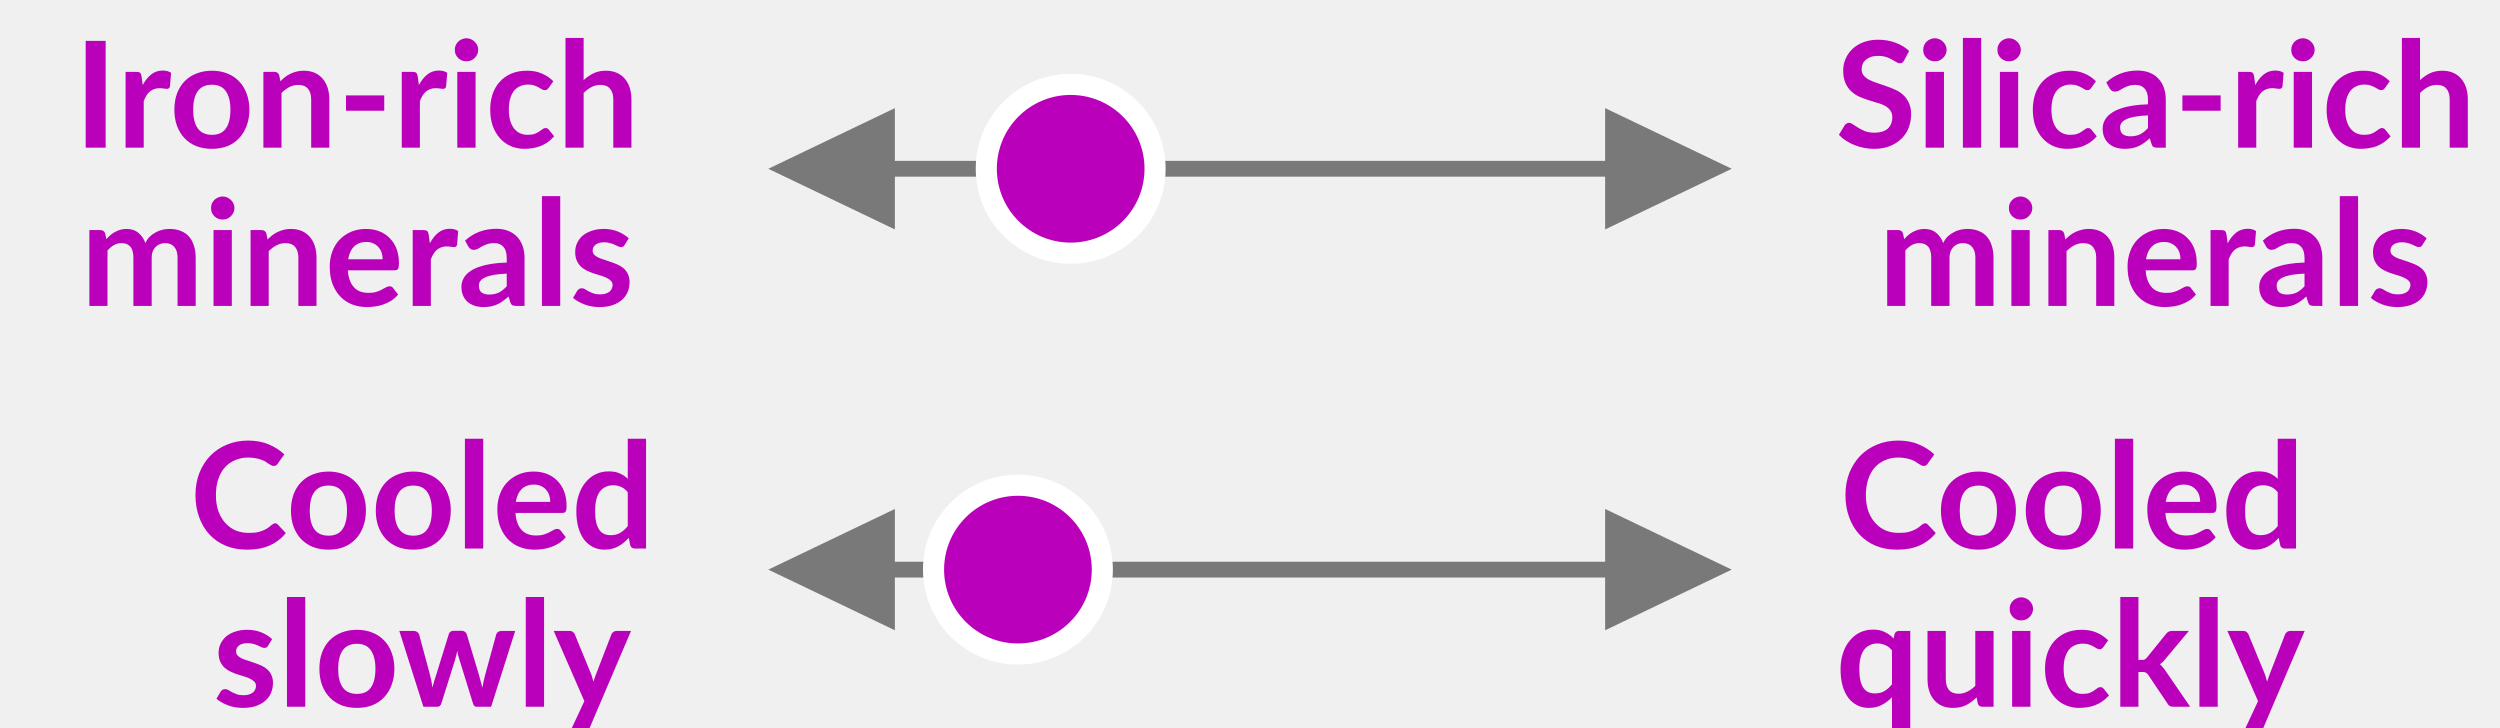
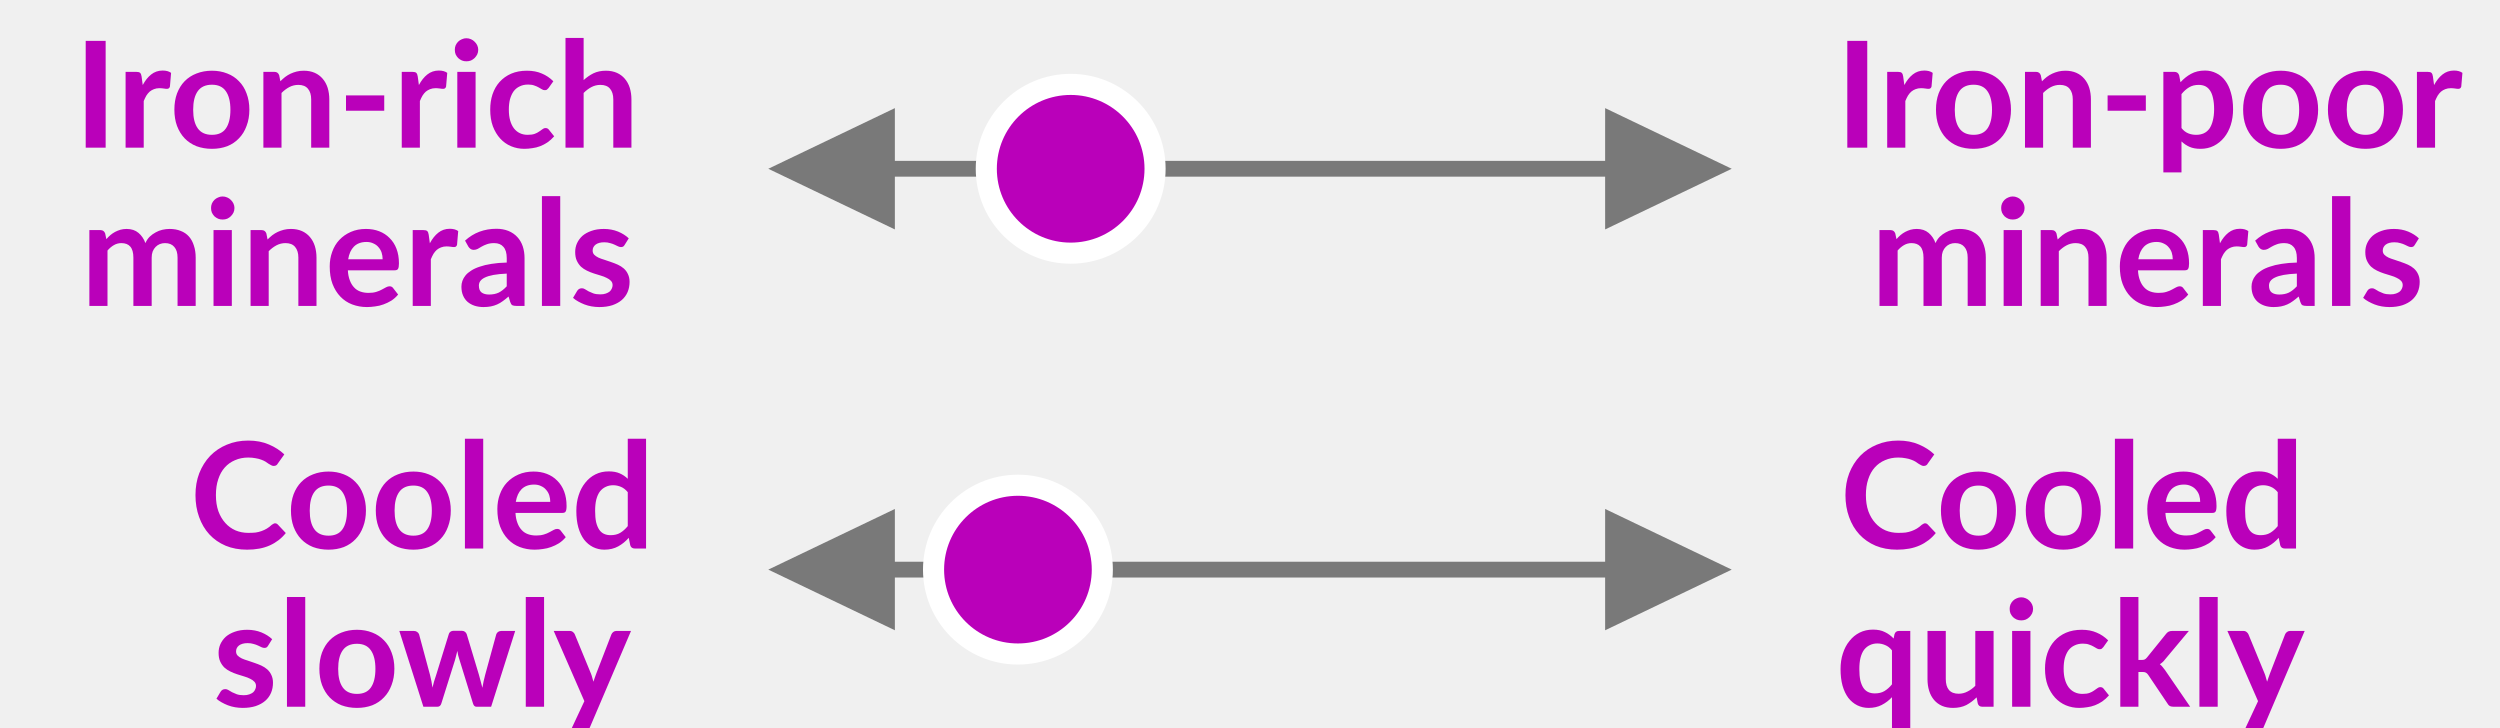
- <svg xmlns="http://www.w3.org/2000/svg" width="237" height="69">
+ <svg xmlns="http://www.w3.org/2000/svg" width="237" height="69" viewBox="0 0 237 69">
  <g fill="none" fill-rule="evenodd">
    <path d="M0 0h237v68H0V0z" />
    <text font-family="Lato-Bold, Lato" font-size="14" font-weight="bold" fill="#BA00BA" transform="translate(18 38)">
      <tspan x="156.417" y="14">Cooled</tspan>
      <tspan x="156" y="29">quickly</tspan>
    </text>
    <path fill="#797979" fill-rule="nonzero" d="m152.167 48.25 12 5.75-12 5.75-.001-5H84.833v5l-12-5.75 12-5.75v5h67.333z" />
    <path d="M96.5 45a9 9 0 1 1 0 18 9 9 0 0 1 0-18z" fill="#FFF" fill-rule="nonzero" />
    <path d="M96.5 47a7 7 0 1 0 0 14 7 7 0 0 0 0-14z" fill="#BA00BA" fill-rule="nonzero" />
    <text font-family="Lato-Bold, Lato" font-size="14" font-weight="bold" fill="#BA00BA" transform="translate(18 38)">
      <tspan x="0" y="14">Cooled</tspan>
      <tspan x="2.177" y="29">slowly</tspan>
    </text>
    <g>
      <text font-family="Lato-Bold, Lato" font-size="14" font-weight="bold" fill="#BA00BA" transform="translate(7)">
-         <tspan x="167" y="14">Silica-rich</tspan>
-         <tspan x="171.046" y="29">minerals</tspan>
+         <tspan x="167" y="14">Iron-poor</tspan>
+         <tspan x="170.315" y="29">minerals</tspan>
      </text>
      <path fill="#797979" fill-rule="nonzero" d="m152.167 10.25 12 5.75-12 5.75-.001-5H84.833v5l-12-5.75 12-5.75v5h67.333z" />
      <path d="M101.5 7a9 9 0 1 1 0 18 9 9 0 0 1 0-18z" fill="#FFF" fill-rule="nonzero" />
      <path d="M101.5 9a7 7 0 1 0 0 14 7 7 0 0 0 0-14z" fill="#BA00BA" fill-rule="nonzero" />
      <text font-family="Lato-Bold, Lato" font-size="14" font-weight="bold" fill="#BA00BA" transform="translate(7)">
        <tspan x="0" y="14">Iron-rich</tspan>
        <tspan x=".613" y="29">minerals</tspan>
      </text>
    </g>
  </g>
</svg>
